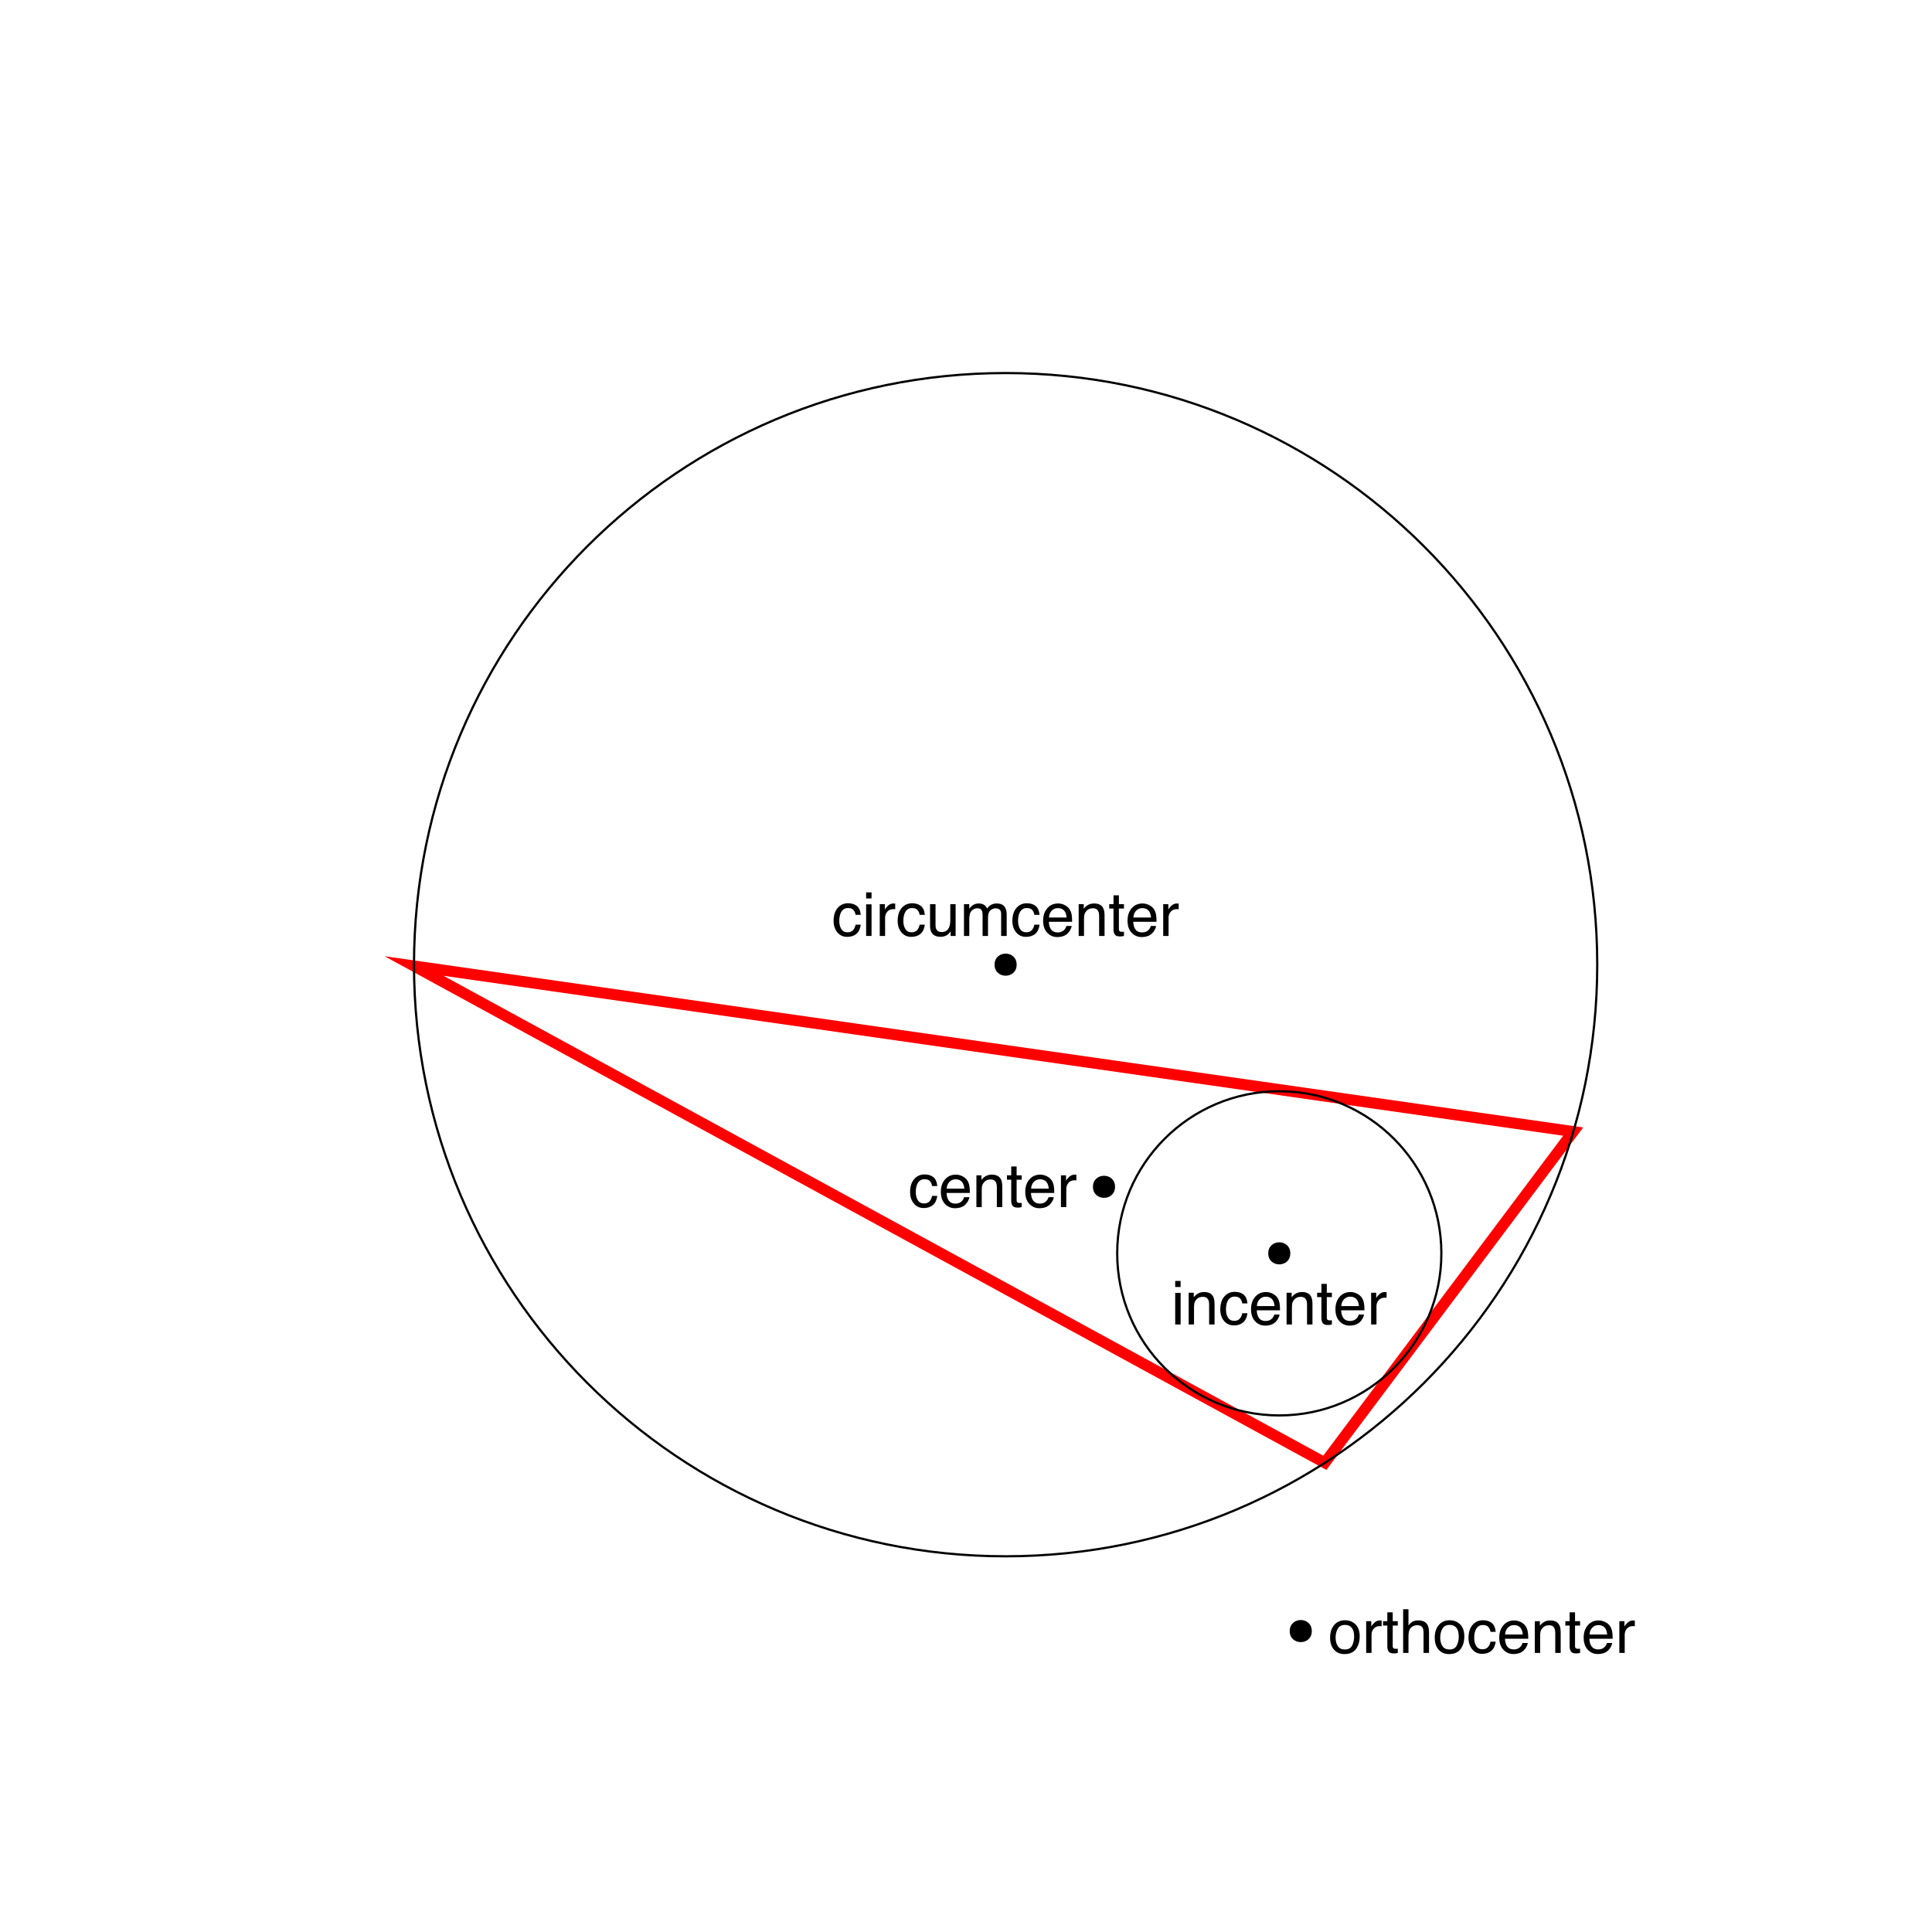
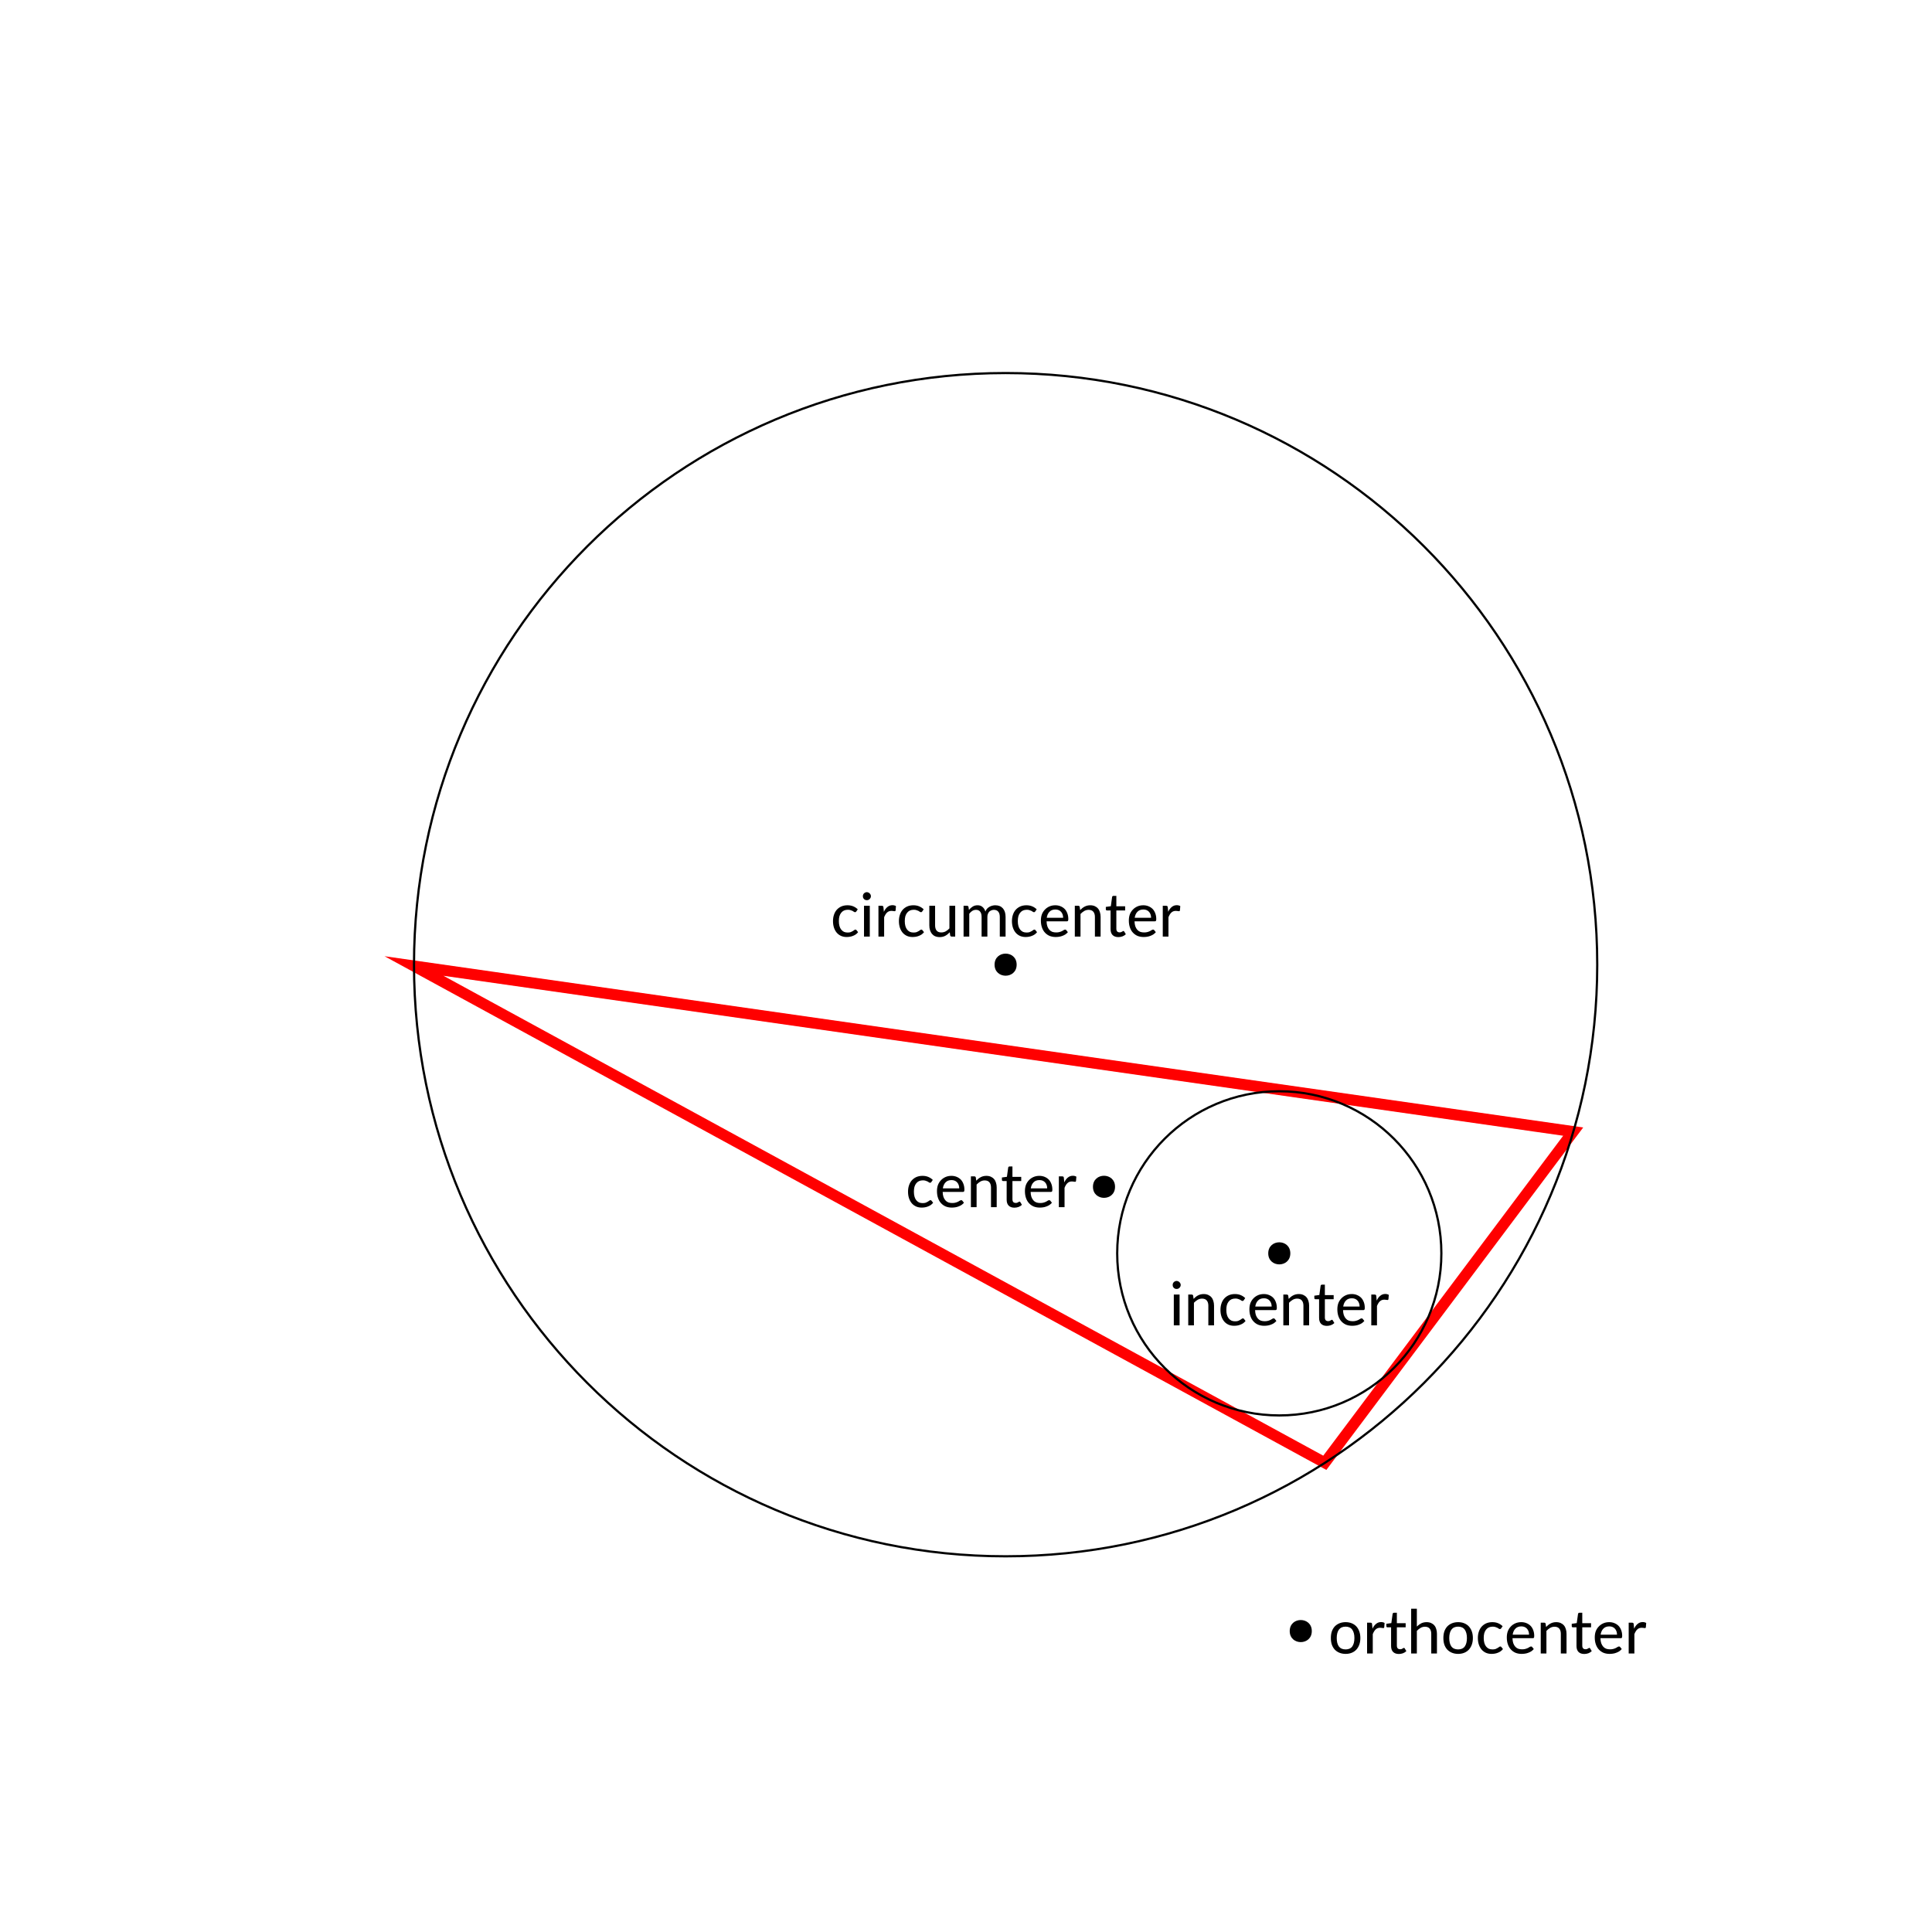
<svg xmlns="http://www.w3.org/2000/svg" xmlns:xlink="http://www.w3.org/1999/xlink" width="350pt" height="350pt" viewBox="0 0 350 350" version="1.1">
  <defs>
    <g>
      <symbol overflow="visible" id="glyph0-0">
-         <path style="stroke:none;" d="M 0.355 0 L 0.355 -7.891 L 6.617 -7.891 L 6.617 0 Z M 5.629 -0.988 L 5.629 -6.902 L 1.344 -6.902 L 1.344 -0.988 Z M 5.629 -0.988 " />
+         <path style="stroke:none;" d="M 1.359 -6.281 C 1.547 -6.438 1.766 -6.57 2.016 -6.688 C 2.266 -6.801 2.562 -6.859 2.906 -6.859 C 3.133 -6.859 3.344 -6.828 3.531 -6.766 C 3.727 -6.703 3.895 -6.609 4.031 -6.484 C 4.164 -6.367 4.27 -6.227 4.344 -6.062 C 4.414 -5.895 4.453 -5.707 4.453 -5.5 C 4.453 -5.289 4.426 -5.113 4.375 -4.969 C 4.32 -4.82 4.254 -4.695 4.172 -4.594 C 4.086 -4.488 3.992 -4.395 3.891 -4.312 C 3.797 -4.238 3.707 -4.164 3.625 -4.094 C 3.539 -4.02 3.469 -3.945 3.406 -3.875 C 3.344 -3.812 3.301 -3.738 3.281 -3.656 L 3.188 -3.094 L 2.469 -3.094 L 2.391 -3.734 C 2.379 -3.859 2.395 -3.969 2.438 -4.062 C 2.488 -4.156 2.555 -4.238 2.641 -4.312 C 2.723 -4.395 2.812 -4.473 2.906 -4.547 C 3.008 -4.617 3.102 -4.695 3.188 -4.781 C 3.27 -4.863 3.344 -4.957 3.406 -5.062 C 3.469 -5.164 3.5 -5.289 3.5 -5.438 C 3.5 -5.613 3.43 -5.754 3.297 -5.859 C 3.172 -5.961 3.008 -6.016 2.812 -6.016 C 2.664 -6.016 2.539 -6 2.438 -5.969 C 2.332 -5.938 2.242 -5.898 2.172 -5.859 C 2.109 -5.816 2.051 -5.781 2 -5.75 C 1.945 -5.719 1.898 -5.703 1.859 -5.703 C 1.754 -5.703 1.68 -5.742 1.641 -5.828 Z M 2.172 -1.625 C 2.172 -1.719 2.188 -1.801 2.219 -1.875 C 2.25 -1.945 2.289 -2.008 2.344 -2.062 C 2.406 -2.125 2.473 -2.172 2.547 -2.203 C 2.617 -2.242 2.703 -2.266 2.797 -2.266 C 2.879 -2.266 2.957 -2.242 3.031 -2.203 C 3.113 -2.172 3.18 -2.125 3.234 -2.062 C 3.285 -2.008 3.328 -1.945 3.359 -1.875 C 3.398 -1.801 3.422 -1.719 3.422 -1.625 C 3.422 -1.539 3.398 -1.457 3.359 -1.375 C 3.328 -1.301 3.285 -1.234 3.234 -1.172 C 3.18 -1.117 3.113 -1.078 3.031 -1.047 C 2.957 -1.016 2.879 -1 2.797 -1 C 2.703 -1 2.617 -1.016 2.547 -1.047 C 2.473 -1.078 2.406 -1.117 2.344 -1.172 C 2.289 -1.234 2.25 -1.301 2.219 -1.375 C 2.188 -1.457 2.172 -1.539 2.172 -1.625 Z M 0.234 -7.891 L 5.625 -7.891 L 5.625 0 L 0.234 0 Z M 0.531 -0.312 L 5.312 -0.312 L 5.312 -7.578 L 0.531 -7.578 Z M 0.531 -0.312 " />
      </symbol>
      <symbol overflow="visible" id="glyph0-1">
-         <path style="stroke:none;" d="M 2.926 -5.918 C 3.574 -5.918 4.102 -5.762 4.508 -5.445 C 4.914 -5.133 5.16 -4.59 5.242 -3.82 L 4.301 -3.82 C 4.246 -4.172 4.113 -4.469 3.91 -4.703 C 3.707 -4.938 3.379 -5.055 2.926 -5.055 C 2.312 -5.055 1.871 -4.754 1.605 -4.152 C 1.434 -3.762 1.348 -3.281 1.348 -2.707 C 1.348 -2.129 1.469 -1.645 1.715 -1.25 C 1.957 -0.855 2.34 -0.66 2.863 -0.66 C 3.266 -0.66 3.582 -0.785 3.816 -1.027 C 4.051 -1.273 4.211 -1.609 4.301 -2.035 L 5.242 -2.035 C 5.133 -1.273 4.867 -0.715 4.438 -0.363 C 4.008 -0.012 3.457 0.168 2.789 0.168 C 2.035 0.168 1.438 -0.109 0.988 -0.656 C 0.539 -1.207 0.316 -1.895 0.316 -2.719 C 0.316 -3.727 0.562 -4.512 1.055 -5.074 C 1.543 -5.637 2.168 -5.918 2.926 -5.918 Z M 2.926 -5.918 " />
+         <path style="stroke:none;" d="M 4.672 -4.547 C 4.641 -4.516 4.609 -4.484 4.578 -4.453 C 4.547 -4.43 4.5 -4.422 4.438 -4.422 C 4.383 -4.422 4.32 -4.441 4.25 -4.484 C 4.188 -4.535 4.109 -4.586 4.016 -4.641 C 3.922 -4.691 3.801 -4.738 3.656 -4.781 C 3.52 -4.832 3.352 -4.859 3.156 -4.859 C 2.883 -4.859 2.645 -4.812 2.438 -4.719 C 2.238 -4.625 2.066 -4.484 1.922 -4.297 C 1.785 -4.117 1.68 -3.906 1.609 -3.656 C 1.547 -3.406 1.516 -3.117 1.516 -2.797 C 1.516 -2.461 1.551 -2.164 1.625 -1.906 C 1.695 -1.656 1.801 -1.441 1.938 -1.266 C 2.082 -1.086 2.25 -0.953 2.438 -0.859 C 2.633 -0.773 2.859 -0.734 3.109 -0.734 C 3.336 -0.734 3.523 -0.758 3.672 -0.812 C 3.828 -0.875 3.953 -0.938 4.047 -1 C 4.148 -1.062 4.234 -1.117 4.297 -1.172 C 4.367 -1.234 4.441 -1.266 4.516 -1.266 C 4.598 -1.266 4.66 -1.234 4.703 -1.172 L 5 -0.797 C 4.875 -0.641 4.734 -0.504 4.578 -0.391 C 4.422 -0.285 4.25 -0.195 4.062 -0.125 C 3.883 -0.051 3.695 0 3.5 0.031 C 3.312 0.062 3.117 0.078 2.922 0.078 C 2.566 0.078 2.238 0.016 1.938 -0.109 C 1.633 -0.242 1.375 -0.43 1.156 -0.672 C 0.938 -0.922 0.766 -1.223 0.641 -1.578 C 0.516 -1.941 0.453 -2.348 0.453 -2.797 C 0.453 -3.211 0.508 -3.594 0.625 -3.938 C 0.738 -4.289 0.906 -4.594 1.125 -4.844 C 1.352 -5.102 1.629 -5.305 1.953 -5.453 C 2.285 -5.598 2.66 -5.672 3.078 -5.672 C 3.484 -5.672 3.836 -5.602 4.141 -5.469 C 4.441 -5.344 4.707 -5.164 4.938 -4.938 Z M 4.672 -4.547 " />
      </symbol>
      <symbol overflow="visible" id="glyph0-2">
-         <path style="stroke:none;" d="M 0.711 -5.727 L 1.691 -5.727 L 1.691 0 L 0.711 0 Z M 0.711 -7.891 L 1.691 -7.891 L 1.691 -6.793 L 0.711 -6.793 Z M 0.711 -7.891 " />
+         <path style="stroke:none;" d="M 1.859 -5.578 L 1.859 0 L 0.812 0 L 0.812 -5.578 Z M 2.062 -7.312 C 2.062 -7.219 2.039 -7.125 2 -7.031 C 1.957 -6.945 1.898 -6.867 1.828 -6.797 C 1.766 -6.734 1.688 -6.68 1.594 -6.641 C 1.508 -6.609 1.414 -6.594 1.312 -6.594 C 1.219 -6.594 1.129 -6.609 1.047 -6.641 C 0.961 -6.68 0.883 -6.734 0.812 -6.797 C 0.75 -6.867 0.695 -6.945 0.656 -7.031 C 0.625 -7.125 0.609 -7.219 0.609 -7.312 C 0.609 -7.414 0.625 -7.508 0.656 -7.594 C 0.695 -7.688 0.75 -7.766 0.812 -7.828 C 0.883 -7.898 0.961 -7.953 1.047 -7.984 C 1.129 -8.023 1.219 -8.047 1.312 -8.047 C 1.414 -8.047 1.508 -8.023 1.594 -7.984 C 1.688 -7.953 1.766 -7.898 1.828 -7.828 C 1.898 -7.766 1.957 -7.688 2 -7.594 C 2.039 -7.508 2.062 -7.414 2.062 -7.312 Z M 2.062 -7.312 " />
      </symbol>
      <symbol overflow="visible" id="glyph0-3">
-         <path style="stroke:none;" d="M 0.734 -5.754 L 1.656 -5.754 L 1.656 -4.758 C 1.73 -4.953 1.914 -5.188 2.207 -5.465 C 2.5 -5.742 2.84 -5.883 3.223 -5.883 C 3.242 -5.883 3.27 -5.879 3.312 -5.875 C 3.355 -5.871 3.43 -5.867 3.535 -5.855 L 3.535 -4.836 C 3.477 -4.844 3.426 -4.852 3.375 -4.855 C 3.328 -4.859 3.273 -4.859 3.219 -4.859 C 2.73 -4.859 2.355 -4.703 2.094 -4.391 C 1.832 -4.078 1.703 -3.719 1.703 -3.309 L 1.703 0 L 0.734 0 Z M 0.734 -5.754 " />
+         <path style="stroke:none;" d="M 0.766 0 L 0.766 -5.578 L 1.359 -5.578 C 1.473 -5.578 1.551 -5.555 1.594 -5.516 C 1.633 -5.484 1.66 -5.41 1.672 -5.297 L 1.75 -4.484 C 1.914 -4.859 2.129 -5.148 2.391 -5.359 C 2.648 -5.578 2.957 -5.688 3.312 -5.688 C 3.438 -5.688 3.551 -5.672 3.656 -5.641 C 3.77 -5.617 3.863 -5.578 3.938 -5.516 L 3.875 -4.734 C 3.852 -4.641 3.797 -4.594 3.703 -4.594 C 3.648 -4.594 3.57 -4.602 3.469 -4.625 C 3.363 -4.645 3.254 -4.656 3.141 -4.656 C 2.961 -4.656 2.805 -4.629 2.672 -4.578 C 2.535 -4.523 2.414 -4.445 2.312 -4.344 C 2.207 -4.25 2.113 -4.129 2.031 -3.984 C 1.945 -3.848 1.867 -3.688 1.797 -3.5 L 1.797 0 Z M 0.766 0 " />
      </symbol>
      <symbol overflow="visible" id="glyph0-4">
-         <path style="stroke:none;" d="M 1.676 -5.754 L 1.676 -1.934 C 1.676 -1.641 1.723 -1.398 1.816 -1.215 C 1.988 -0.871 2.309 -0.699 2.777 -0.699 C 3.449 -0.699 3.91 -1 4.152 -1.602 C 4.285 -1.922 4.352 -2.363 4.352 -2.926 L 4.352 -5.754 L 5.316 -5.754 L 5.316 0 L 4.406 0 L 4.414 -0.848 C 4.289 -0.629 4.133 -0.445 3.949 -0.297 C 3.578 0.004 3.133 0.156 2.605 0.156 C 1.785 0.156 1.227 -0.117 0.93 -0.664 C 0.77 -0.961 0.688 -1.352 0.688 -1.844 L 0.688 -5.754 Z M 1.676 -5.754 " />
+         <path style="stroke:none;" d="M 1.75 -5.578 L 1.75 -2.031 C 1.75 -1.625 1.844 -1.305 2.031 -1.078 C 2.219 -0.859 2.5 -0.75 2.875 -0.75 C 3.156 -0.75 3.414 -0.812 3.656 -0.938 C 3.906 -1.07 4.133 -1.254 4.344 -1.484 L 4.344 -5.578 L 5.391 -5.578 L 5.391 0 L 4.766 0 C 4.617 0 4.523 -0.066 4.484 -0.203 L 4.406 -0.781 C 4.164 -0.52 3.895 -0.305 3.594 -0.141 C 3.301 0.016 2.961 0.094 2.578 0.094 C 2.266 0.094 1.988 0.039 1.75 -0.062 C 1.52 -0.164 1.328 -0.312 1.172 -0.5 C 1.023 -0.688 0.91 -0.906 0.828 -1.156 C 0.742 -1.414 0.703 -1.707 0.703 -2.031 L 0.703 -5.578 Z M 1.75 -5.578 " />
      </symbol>
      <symbol overflow="visible" id="glyph0-5">
-         <path style="stroke:none;" d="M 0.711 -5.754 L 1.664 -5.754 L 1.664 -4.938 C 1.895 -5.219 2.102 -5.426 2.289 -5.555 C 2.605 -5.773 2.969 -5.883 3.375 -5.883 C 3.832 -5.883 4.199 -5.77 4.48 -5.543 C 4.637 -5.414 4.781 -5.223 4.91 -4.973 C 5.125 -5.281 5.375 -5.512 5.668 -5.66 C 5.957 -5.809 6.281 -5.883 6.645 -5.883 C 7.418 -5.883 7.945 -5.602 8.223 -5.043 C 8.375 -4.742 8.449 -4.34 8.449 -3.828 L 8.449 0 L 7.445 0 L 7.445 -3.996 C 7.445 -4.379 7.348 -4.641 7.156 -4.785 C 6.965 -4.93 6.73 -5 6.457 -5 C 6.078 -5 5.75 -4.875 5.477 -4.617 C 5.203 -4.363 5.066 -3.941 5.066 -3.348 L 5.066 0 L 4.082 0 L 4.082 -3.754 C 4.082 -4.145 4.035 -4.43 3.941 -4.609 C 3.797 -4.879 3.523 -5.012 3.121 -5.012 C 2.754 -5.012 2.422 -4.871 2.125 -4.586 C 1.824 -4.305 1.676 -3.793 1.676 -3.051 L 1.676 0 L 0.711 0 Z M 0.711 -5.754 " />
+         <path style="stroke:none;" d="M 0.766 0 L 0.766 -5.578 L 1.391 -5.578 C 1.535 -5.578 1.625 -5.508 1.656 -5.375 L 1.734 -4.828 C 1.941 -5.078 2.172 -5.281 2.422 -5.438 C 2.672 -5.594 2.969 -5.672 3.312 -5.672 C 3.676 -5.672 3.973 -5.566 4.203 -5.359 C 4.441 -5.16 4.613 -4.883 4.719 -4.531 C 4.789 -4.727 4.891 -4.898 5.016 -5.047 C 5.148 -5.191 5.297 -5.305 5.453 -5.391 C 5.609 -5.484 5.773 -5.551 5.953 -5.594 C 6.129 -5.645 6.312 -5.672 6.5 -5.672 C 7.094 -5.672 7.551 -5.488 7.875 -5.125 C 8.207 -4.758 8.375 -4.238 8.375 -3.562 L 8.375 0 L 7.328 0 L 7.328 -3.562 C 7.328 -3.977 7.234 -4.297 7.047 -4.516 C 6.867 -4.734 6.602 -4.844 6.25 -4.844 C 6.094 -4.844 5.941 -4.812 5.797 -4.75 C 5.66 -4.695 5.535 -4.617 5.422 -4.516 C 5.316 -4.41 5.234 -4.273 5.172 -4.109 C 5.109 -3.953 5.078 -3.77 5.078 -3.562 L 5.078 0 L 4.031 0 L 4.031 -3.562 C 4.031 -3.988 3.941 -4.305 3.766 -4.516 C 3.598 -4.734 3.348 -4.844 3.016 -4.844 C 2.773 -4.844 2.551 -4.781 2.344 -4.656 C 2.145 -4.531 1.961 -4.359 1.797 -4.141 L 1.797 0 Z M 0.766 0 " />
      </symbol>
      <symbol overflow="visible" id="glyph0-6">
-         <path style="stroke:none;" d="M 3.105 -5.883 C 3.512 -5.883 3.91 -5.785 4.293 -5.594 C 4.676 -5.402 4.965 -5.156 5.168 -4.852 C 5.359 -4.562 5.488 -4.223 5.555 -3.836 C 5.609 -3.57 5.641 -3.148 5.641 -2.566 L 1.422 -2.566 C 1.441 -1.984 1.578 -1.516 1.836 -1.164 C 2.094 -0.812 2.492 -0.633 3.035 -0.633 C 3.539 -0.633 3.941 -0.801 4.242 -1.133 C 4.414 -1.328 4.535 -1.551 4.609 -1.805 L 5.559 -1.805 C 5.535 -1.594 5.449 -1.359 5.309 -1.098 C 5.168 -0.84 5.008 -0.625 4.836 -0.461 C 4.539 -0.176 4.176 0.02 3.742 0.117 C 3.512 0.176 3.246 0.203 2.953 0.203 C 2.238 0.203 1.633 -0.055 1.133 -0.578 C 0.637 -1.098 0.387 -1.828 0.387 -2.766 C 0.387 -3.691 0.637 -4.441 1.141 -5.016 C 1.641 -5.594 2.297 -5.883 3.105 -5.883 Z M 4.645 -3.336 C 4.605 -3.754 4.516 -4.09 4.371 -4.34 C 4.105 -4.805 3.664 -5.039 3.047 -5.039 C 2.602 -5.039 2.23 -4.879 1.93 -4.559 C 1.629 -4.238 1.469 -3.828 1.449 -3.336 Z M 4.645 -3.336 " />
+         <path style="stroke:none;" d="M 3.062 -5.672 C 3.395 -5.672 3.703 -5.613 3.984 -5.5 C 4.273 -5.383 4.523 -5.223 4.734 -5.016 C 4.941 -4.805 5.102 -4.547 5.219 -4.234 C 5.344 -3.922 5.406 -3.566 5.406 -3.172 C 5.406 -3.004 5.383 -2.895 5.344 -2.844 C 5.312 -2.789 5.25 -2.766 5.156 -2.766 L 1.469 -2.766 C 1.477 -2.422 1.523 -2.117 1.609 -1.859 C 1.703 -1.609 1.82 -1.398 1.969 -1.234 C 2.113 -1.066 2.289 -0.941 2.5 -0.859 C 2.719 -0.785 2.953 -0.75 3.203 -0.75 C 3.441 -0.75 3.648 -0.773 3.828 -0.828 C 4.004 -0.879 4.156 -0.938 4.281 -1 C 4.406 -1.07 4.508 -1.133 4.594 -1.188 C 4.688 -1.238 4.766 -1.266 4.828 -1.266 C 4.922 -1.266 4.988 -1.234 5.031 -1.172 L 5.328 -0.797 C 5.191 -0.641 5.039 -0.504 4.875 -0.391 C 4.707 -0.285 4.523 -0.195 4.328 -0.125 C 4.141 -0.051 3.941 0 3.734 0.031 C 3.523 0.062 3.32 0.078 3.125 0.078 C 2.738 0.078 2.379 0.016 2.047 -0.109 C 1.723 -0.242 1.441 -0.438 1.203 -0.688 C 0.961 -0.938 0.773 -1.25 0.641 -1.625 C 0.504 -2 0.438 -2.426 0.438 -2.906 C 0.438 -3.301 0.492 -3.664 0.609 -4 C 0.734 -4.332 0.91 -4.617 1.141 -4.859 C 1.367 -5.109 1.645 -5.305 1.969 -5.453 C 2.289 -5.598 2.656 -5.672 3.062 -5.672 Z M 3.078 -4.906 C 2.617 -4.906 2.258 -4.77 2 -4.5 C 1.738 -4.238 1.57 -3.875 1.5 -3.406 L 4.469 -3.406 C 4.469 -3.625 4.438 -3.82 4.375 -4 C 4.312 -4.188 4.219 -4.348 4.094 -4.484 C 3.977 -4.617 3.832 -4.723 3.656 -4.797 C 3.488 -4.867 3.297 -4.906 3.078 -4.906 Z M 3.078 -4.906 " />
      </symbol>
      <symbol overflow="visible" id="glyph0-7">
-         <path style="stroke:none;" d="M 0.711 -5.754 L 1.629 -5.754 L 1.629 -4.938 C 1.898 -5.273 2.188 -5.516 2.492 -5.66 C 2.797 -5.809 3.137 -5.883 3.508 -5.883 C 4.324 -5.883 4.875 -5.598 5.16 -5.027 C 5.32 -4.715 5.398 -4.27 5.398 -3.691 L 5.398 0 L 4.414 0 L 4.414 -3.625 C 4.414 -3.977 4.363 -4.258 4.258 -4.473 C 4.086 -4.832 3.777 -5.012 3.324 -5.012 C 3.094 -5.012 2.906 -4.988 2.762 -4.941 C 2.496 -4.863 2.262 -4.703 2.062 -4.469 C 1.902 -4.277 1.797 -4.082 1.75 -3.879 C 1.699 -3.68 1.676 -3.391 1.676 -3.012 L 1.676 0 L 0.711 0 Z M 0.711 -5.754 " />
+         <path style="stroke:none;" d="M 0.766 0 L 0.766 -5.578 L 1.391 -5.578 C 1.535 -5.578 1.625 -5.508 1.656 -5.375 L 1.734 -4.797 C 1.973 -5.055 2.238 -5.266 2.531 -5.422 C 2.832 -5.586 3.18 -5.672 3.578 -5.672 C 3.879 -5.672 4.145 -5.617 4.375 -5.516 C 4.613 -5.41 4.812 -5.266 4.969 -5.078 C 5.125 -4.898 5.238 -4.68 5.312 -4.422 C 5.395 -4.16 5.438 -3.875 5.438 -3.562 L 5.438 0 L 4.406 0 L 4.406 -3.562 C 4.406 -3.957 4.312 -4.27 4.125 -4.5 C 3.938 -4.727 3.648 -4.844 3.266 -4.844 C 2.984 -4.844 2.723 -4.773 2.484 -4.641 C 2.242 -4.504 2.016 -4.32 1.797 -4.094 L 1.797 0 Z M 0.766 0 " />
      </symbol>
      <symbol overflow="visible" id="glyph0-8">
-         <path style="stroke:none;" d="M 0.902 -7.359 L 1.879 -7.359 L 1.879 -5.754 L 2.797 -5.754 L 2.797 -4.961 L 1.879 -4.961 L 1.879 -1.207 C 1.879 -1.008 1.949 -0.875 2.086 -0.805 C 2.16 -0.766 2.285 -0.746 2.461 -0.746 C 2.508 -0.746 2.555 -0.746 2.609 -0.75 C 2.664 -0.75 2.727 -0.754 2.797 -0.762 L 2.797 0 C 2.688 0.031 2.57 0.055 2.453 0.07 C 2.332 0.086 2.203 0.09 2.062 0.09 C 1.609 0.09 1.305 -0.023 1.145 -0.254 C 0.984 -0.484 0.902 -0.785 0.902 -1.156 L 0.902 -4.961 L 0.125 -4.961 L 0.125 -5.754 L 0.902 -5.754 Z M 0.902 -7.359 " />
+         <path style="stroke:none;" d="M 2.5 0.094 C 2.051 0.094 1.703 -0.031 1.453 -0.281 C 1.211 -0.531 1.094 -0.891 1.094 -1.359 L 1.094 -4.734 L 0.453 -4.734 C 0.391 -4.734 0.336 -4.75 0.297 -4.781 C 0.254 -4.82 0.234 -4.879 0.234 -4.953 L 0.234 -5.375 L 1.141 -5.5 L 1.375 -7.188 C 1.383 -7.238 1.41 -7.281 1.453 -7.312 C 1.492 -7.352 1.547 -7.375 1.609 -7.375 L 2.141 -7.375 L 2.141 -5.484 L 3.734 -5.484 L 3.734 -4.734 L 2.141 -4.734 L 2.141 -1.438 C 2.141 -1.207 2.191 -1.035 2.297 -0.922 C 2.41 -0.816 2.555 -0.766 2.734 -0.766 C 2.828 -0.766 2.91 -0.773 2.984 -0.797 C 3.066 -0.828 3.129 -0.859 3.172 -0.891 C 3.223 -0.922 3.27 -0.945 3.312 -0.969 C 3.352 -1 3.391 -1.016 3.422 -1.016 C 3.453 -1.016 3.477 -1.004 3.5 -0.984 C 3.52 -0.973 3.539 -0.953 3.562 -0.922 L 3.859 -0.422 C 3.691 -0.254 3.484 -0.125 3.234 -0.031 C 2.992 0.051 2.75 0.094 2.5 0.094 Z M 2.5 0.094 " />
      </symbol>
      <symbol overflow="visible" id="glyph0-9">
-         <path style="stroke:none;" d="M 2.992 -0.625 C 3.633 -0.625 4.07 -0.867 4.309 -1.352 C 4.547 -1.836 4.668 -2.375 4.668 -2.969 C 4.668 -3.508 4.582 -3.945 4.41 -4.281 C 4.137 -4.812 3.668 -5.074 3.004 -5.074 C 2.414 -5.074 1.98 -4.852 1.715 -4.398 C 1.445 -3.949 1.312 -3.402 1.312 -2.766 C 1.312 -2.152 1.445 -1.645 1.715 -1.234 C 1.984 -0.828 2.406 -0.625 2.992 -0.625 Z M 3.031 -5.918 C 3.77 -5.918 4.398 -5.672 4.91 -5.18 C 5.422 -4.684 5.676 -3.957 5.676 -2.996 C 5.676 -2.07 5.453 -1.305 5 -0.699 C 4.551 -0.094 3.848 0.211 2.898 0.211 C 2.109 0.211 1.48 -0.059 1.016 -0.594 C 0.551 -1.129 0.316 -1.848 0.316 -2.75 C 0.316 -3.719 0.562 -4.488 1.055 -5.059 C 1.543 -5.633 2.203 -5.918 3.031 -5.918 Z M 3.031 -5.918 " />
+         <path style="stroke:none;" d="M 3.125 -5.672 C 3.539 -5.672 3.91 -5.602 4.234 -5.469 C 4.566 -5.332 4.848 -5.141 5.078 -4.891 C 5.305 -4.641 5.484 -4.336 5.609 -3.984 C 5.734 -3.629 5.797 -3.234 5.797 -2.797 C 5.797 -2.359 5.734 -1.961 5.609 -1.609 C 5.484 -1.254 5.305 -0.953 5.078 -0.703 C 4.848 -0.453 4.566 -0.258 4.234 -0.125 C 3.91 0.008 3.539 0.078 3.125 0.078 C 2.719 0.078 2.348 0.008 2.016 -0.125 C 1.68 -0.258 1.395 -0.453 1.156 -0.703 C 0.926 -0.953 0.75 -1.254 0.625 -1.609 C 0.508 -1.961 0.453 -2.359 0.453 -2.797 C 0.453 -3.234 0.508 -3.629 0.625 -3.984 C 0.75 -4.336 0.926 -4.641 1.156 -4.891 C 1.395 -5.141 1.68 -5.332 2.016 -5.469 C 2.348 -5.602 2.719 -5.672 3.125 -5.672 Z M 3.125 -0.734 C 3.664 -0.734 4.066 -0.91 4.328 -1.266 C 4.586 -1.629 4.719 -2.141 4.719 -2.797 C 4.719 -3.441 4.586 -3.945 4.328 -4.312 C 4.066 -4.676 3.664 -4.859 3.125 -4.859 C 2.582 -4.859 2.176 -4.676 1.906 -4.312 C 1.645 -3.945 1.516 -3.441 1.516 -2.797 C 1.516 -2.141 1.645 -1.629 1.906 -1.266 C 2.176 -0.91 2.582 -0.734 3.125 -0.734 Z M 3.125 -0.734 " />
      </symbol>
      <symbol overflow="visible" id="glyph0-10">
-         <path style="stroke:none;" d="M 0.711 -7.918 L 1.676 -7.918 L 1.676 -4.973 C 1.906 -5.262 2.109 -5.469 2.293 -5.586 C 2.605 -5.789 2.992 -5.891 3.461 -5.891 C 4.293 -5.891 4.859 -5.602 5.156 -5.016 C 5.316 -4.699 5.398 -4.254 5.398 -3.691 L 5.398 0 L 4.406 0 L 4.406 -3.625 C 4.406 -4.047 4.352 -4.359 4.242 -4.555 C 4.066 -4.871 3.738 -5.027 3.254 -5.027 C 2.852 -5.027 2.492 -4.891 2.164 -4.613 C 1.84 -4.336 1.676 -3.816 1.676 -3.051 L 1.676 0 L 0.711 0 Z M 0.711 -7.918 " />
+         <path style="stroke:none;" d="M 0.766 0 L 0.766 -8.109 L 1.797 -8.109 L 1.797 -4.875 C 2.035 -5.113 2.297 -5.305 2.578 -5.453 C 2.867 -5.598 3.203 -5.672 3.578 -5.672 C 3.879 -5.672 4.145 -5.617 4.375 -5.516 C 4.613 -5.41 4.812 -5.266 4.969 -5.078 C 5.125 -4.898 5.238 -4.68 5.312 -4.422 C 5.395 -4.16 5.438 -3.875 5.438 -3.562 L 5.438 0 L 4.406 0 L 4.406 -3.562 C 4.406 -3.957 4.312 -4.27 4.125 -4.5 C 3.938 -4.727 3.648 -4.844 3.266 -4.844 C 2.984 -4.844 2.723 -4.773 2.484 -4.641 C 2.242 -4.504 2.016 -4.32 1.797 -4.094 L 1.797 0 Z M 0.766 0 " />
      </symbol>
    </g>
  </defs>
-   <g id="surface654">
+   <g id="surface642">
    <rect x="0" y="0" width="350" height="350" style="fill:rgb(100%,100%,100%);fill-opacity:1;stroke:none;" />
    <path style="fill:none;stroke-width:2;stroke-linecap:butt;stroke-linejoin:miter;stroke:rgb(100%,0%,0%);stroke-opacity:1;stroke-miterlimit:10;" d="M 75 175 L 285 205 L 240 265 Z M 75 175 " />
    <path style="fill:none;stroke-width:0.4;stroke-linecap:butt;stroke-linejoin:miter;stroke:rgb(0%,0%,0%);stroke-opacity:1;stroke-miterlimit:10;" d="M 289.355 174.758 C 289.355 233.949 241.371 281.938 182.176 281.938 C 122.984 281.938 75 233.949 75 174.758 C 75 115.566 122.984 67.582 182.176 67.582 C 241.371 67.582 289.355 115.566 289.355 174.758 " />
    <path style=" stroke:none;fill-rule:nonzero;fill:rgb(0%,0%,0%);fill-opacity:1;" d="M 184.176 174.758 C 184.176 177.426 180.176 177.426 180.176 174.758 C 180.176 172.09 184.176 172.09 184.176 174.758 " />
    <g style="fill:rgb(0%,0%,0%);fill-opacity:1;">
-       <use xlink:href="#glyph0-1" x="150.697" y="169.554" />
-       <use xlink:href="#glyph0-2" x="156.197" y="169.554" />
-       <use xlink:href="#glyph0-3" x="158.641" y="169.554" />
-       <use xlink:href="#glyph0-1" x="162.304" y="169.554" />
-       <use xlink:href="#glyph0-4" x="167.804" y="169.554" />
-       <use xlink:href="#glyph0-5" x="173.922" y="169.554" />
-       <use xlink:href="#glyph0-1" x="183.085" y="169.554" />
-       <use xlink:href="#glyph0-6" x="188.585" y="169.554" />
-       <use xlink:href="#glyph0-7" x="194.703" y="169.554" />
-       <use xlink:href="#glyph0-8" x="200.82" y="169.554" />
-       <use xlink:href="#glyph0-6" x="203.877" y="169.554" />
-       <use xlink:href="#glyph0-3" x="209.994" y="169.554" />
+       <use xlink:href="#glyph0-1" x="150.453" y="169.67" />
+       <use xlink:href="#glyph0-2" x="155.711" y="169.67" />
+       <use xlink:href="#glyph0-3" x="158.373" y="169.67" />
+       <use xlink:href="#glyph0-1" x="162.394" y="169.67" />
+       <use xlink:href="#glyph0-4" x="167.652" y="169.67" />
+       <use xlink:href="#glyph0-5" x="173.795" y="169.67" />
+       <use xlink:href="#glyph0-1" x="182.87" y="169.67" />
+       <use xlink:href="#glyph0-6" x="188.128" y="169.67" />
+       <use xlink:href="#glyph0-7" x="193.947" y="169.67" />
+       <use xlink:href="#glyph0-8" x="200.096" y="169.67" />
+       <use xlink:href="#glyph0-6" x="204.062" y="169.67" />
+       <use xlink:href="#glyph0-3" x="209.881" y="169.67" />
    </g>
    <path style=" stroke:none;fill-rule:nonzero;fill:rgb(0%,0%,0%);fill-opacity:1;" d="M 233.754 227.055 C 233.754 229.723 229.754 229.723 229.754 227.055 C 229.754 224.387 233.754 224.387 233.754 227.055 " />
    <path style="fill:none;stroke-width:0.4;stroke-linecap:butt;stroke-linejoin:miter;stroke:rgb(0%,0%,0%);stroke-opacity:1;stroke-miterlimit:10;" d="M 261.117 227.055 C 261.117 243.273 247.973 256.418 231.754 256.418 C 215.539 256.418 202.391 243.273 202.391 227.055 C 202.391 210.84 215.539 197.691 231.754 197.691 C 247.973 197.691 261.117 210.84 261.117 227.055 " />
    <g style="fill:rgb(0%,0%,0%);fill-opacity:1;">
-       <use xlink:href="#glyph0-2" x="212.188" y="239.945" />
-       <use xlink:href="#glyph0-7" x="214.631" y="239.945" />
-       <use xlink:href="#glyph0-1" x="220.749" y="239.945" />
-       <use xlink:href="#glyph0-6" x="226.249" y="239.945" />
-       <use xlink:href="#glyph0-7" x="232.367" y="239.945" />
-       <use xlink:href="#glyph0-8" x="238.485" y="239.945" />
-       <use xlink:href="#glyph0-6" x="241.541" y="239.945" />
-       <use xlink:href="#glyph0-3" x="247.658" y="239.945" />
+       <use xlink:href="#glyph0-2" x="211.834" y="240.101" />
+       <use xlink:href="#glyph0-7" x="214.496" y="240.101" />
+       <use xlink:href="#glyph0-1" x="220.645" y="240.101" />
+       <use xlink:href="#glyph0-6" x="225.903" y="240.101" />
+       <use xlink:href="#glyph0-7" x="231.722" y="240.101" />
+       <use xlink:href="#glyph0-8" x="237.871" y="240.101" />
+       <use xlink:href="#glyph0-6" x="241.836" y="240.101" />
+       <use xlink:href="#glyph0-3" x="247.655" y="240.101" />
    </g>
    <path style=" stroke:none;fill-rule:nonzero;fill:rgb(0%,0%,0%);fill-opacity:1;" d="M 202 215 C 202 217.668 198 217.668 198 215 C 198 212.332 202 212.332 202 215 " />
    <g style="fill:rgb(0%,0%,0%);fill-opacity:1;">
-       <use xlink:href="#glyph0-1" x="164.557" y="218.679" />
-       <use xlink:href="#glyph0-6" x="170.057" y="218.679" />
-       <use xlink:href="#glyph0-7" x="176.174" y="218.679" />
-       <use xlink:href="#glyph0-8" x="182.292" y="218.679" />
-       <use xlink:href="#glyph0-6" x="185.348" y="218.679" />
-       <use xlink:href="#glyph0-3" x="191.466" y="218.679" />
+       <use xlink:href="#glyph0-1" x="164.046" y="218.688" />
+       <use xlink:href="#glyph0-6" x="169.304" y="218.688" />
+       <use xlink:href="#glyph0-7" x="175.123" y="218.688" />
+       <use xlink:href="#glyph0-8" x="181.272" y="218.688" />
+       <use xlink:href="#glyph0-6" x="185.238" y="218.688" />
+       <use xlink:href="#glyph0-3" x="191.056" y="218.688" />
    </g>
    <path style=" stroke:none;fill-rule:nonzero;fill:rgb(0%,0%,0%);fill-opacity:1;" d="M 237.645 295.484 C 237.645 298.152 233.645 298.152 233.645 295.484 C 233.645 292.816 237.645 292.816 237.645 295.484 " />
    <g style="fill:rgb(0%,0%,0%);fill-opacity:1;">
-       <use xlink:href="#glyph0-9" x="240.645" y="299.442" />
-       <use xlink:href="#glyph0-3" x="246.763" y="299.442" />
-       <use xlink:href="#glyph0-8" x="250.426" y="299.442" />
-       <use xlink:href="#glyph0-10" x="253.482" y="299.442" />
-       <use xlink:href="#glyph0-9" x="259.6" y="299.442" />
-       <use xlink:href="#glyph0-1" x="265.717" y="299.442" />
-       <use xlink:href="#glyph0-6" x="271.217" y="299.442" />
-       <use xlink:href="#glyph0-7" x="277.335" y="299.442" />
-       <use xlink:href="#glyph0-8" x="283.453" y="299.442" />
-       <use xlink:href="#glyph0-6" x="286.509" y="299.442" />
-       <use xlink:href="#glyph0-3" x="292.627" y="299.442" />
+       <use xlink:href="#glyph0-9" x="240.645" y="299.54" />
+       <use xlink:href="#glyph0-3" x="246.893" y="299.54" />
+       <use xlink:href="#glyph0-8" x="250.914" y="299.54" />
+       <use xlink:href="#glyph0-10" x="254.879" y="299.54" />
+       <use xlink:href="#glyph0-9" x="261.028" y="299.54" />
+       <use xlink:href="#glyph0-1" x="267.276" y="299.54" />
+       <use xlink:href="#glyph0-6" x="272.534" y="299.54" />
+       <use xlink:href="#glyph0-7" x="278.353" y="299.54" />
+       <use xlink:href="#glyph0-8" x="284.502" y="299.54" />
+       <use xlink:href="#glyph0-6" x="288.468" y="299.54" />
+       <use xlink:href="#glyph0-3" x="294.287" y="299.54" />
    </g>
  </g>
</svg>
